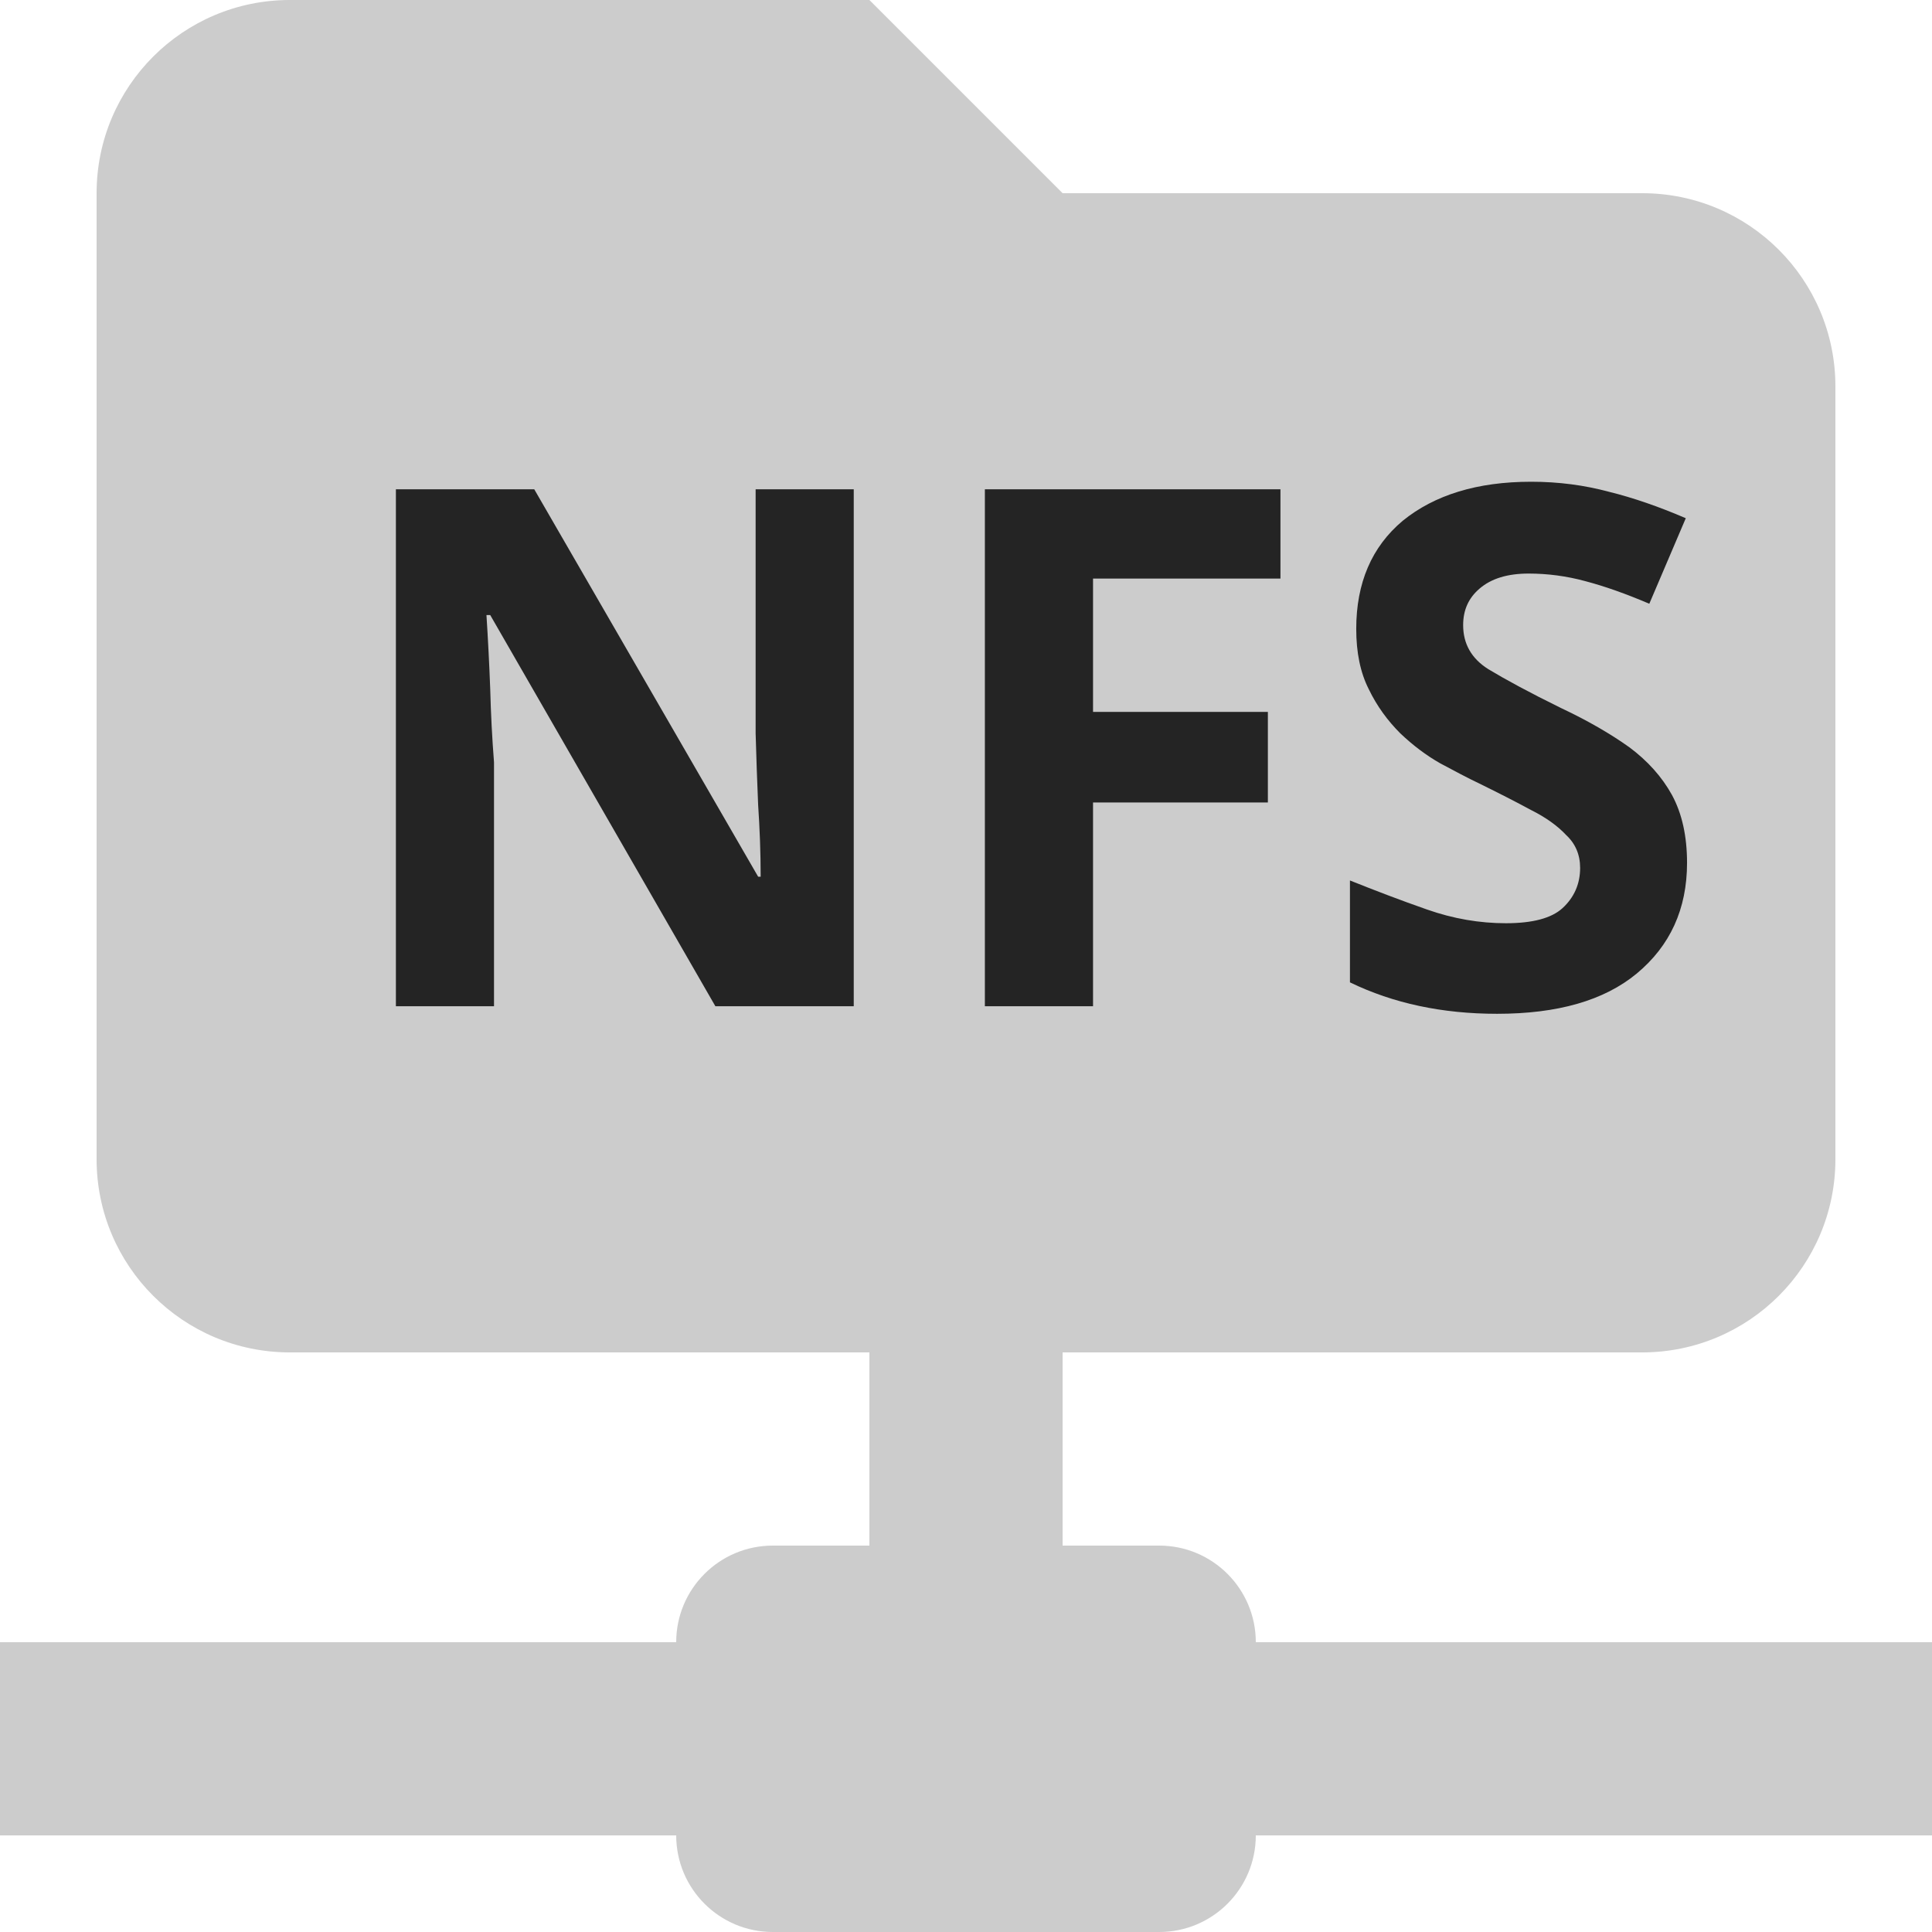
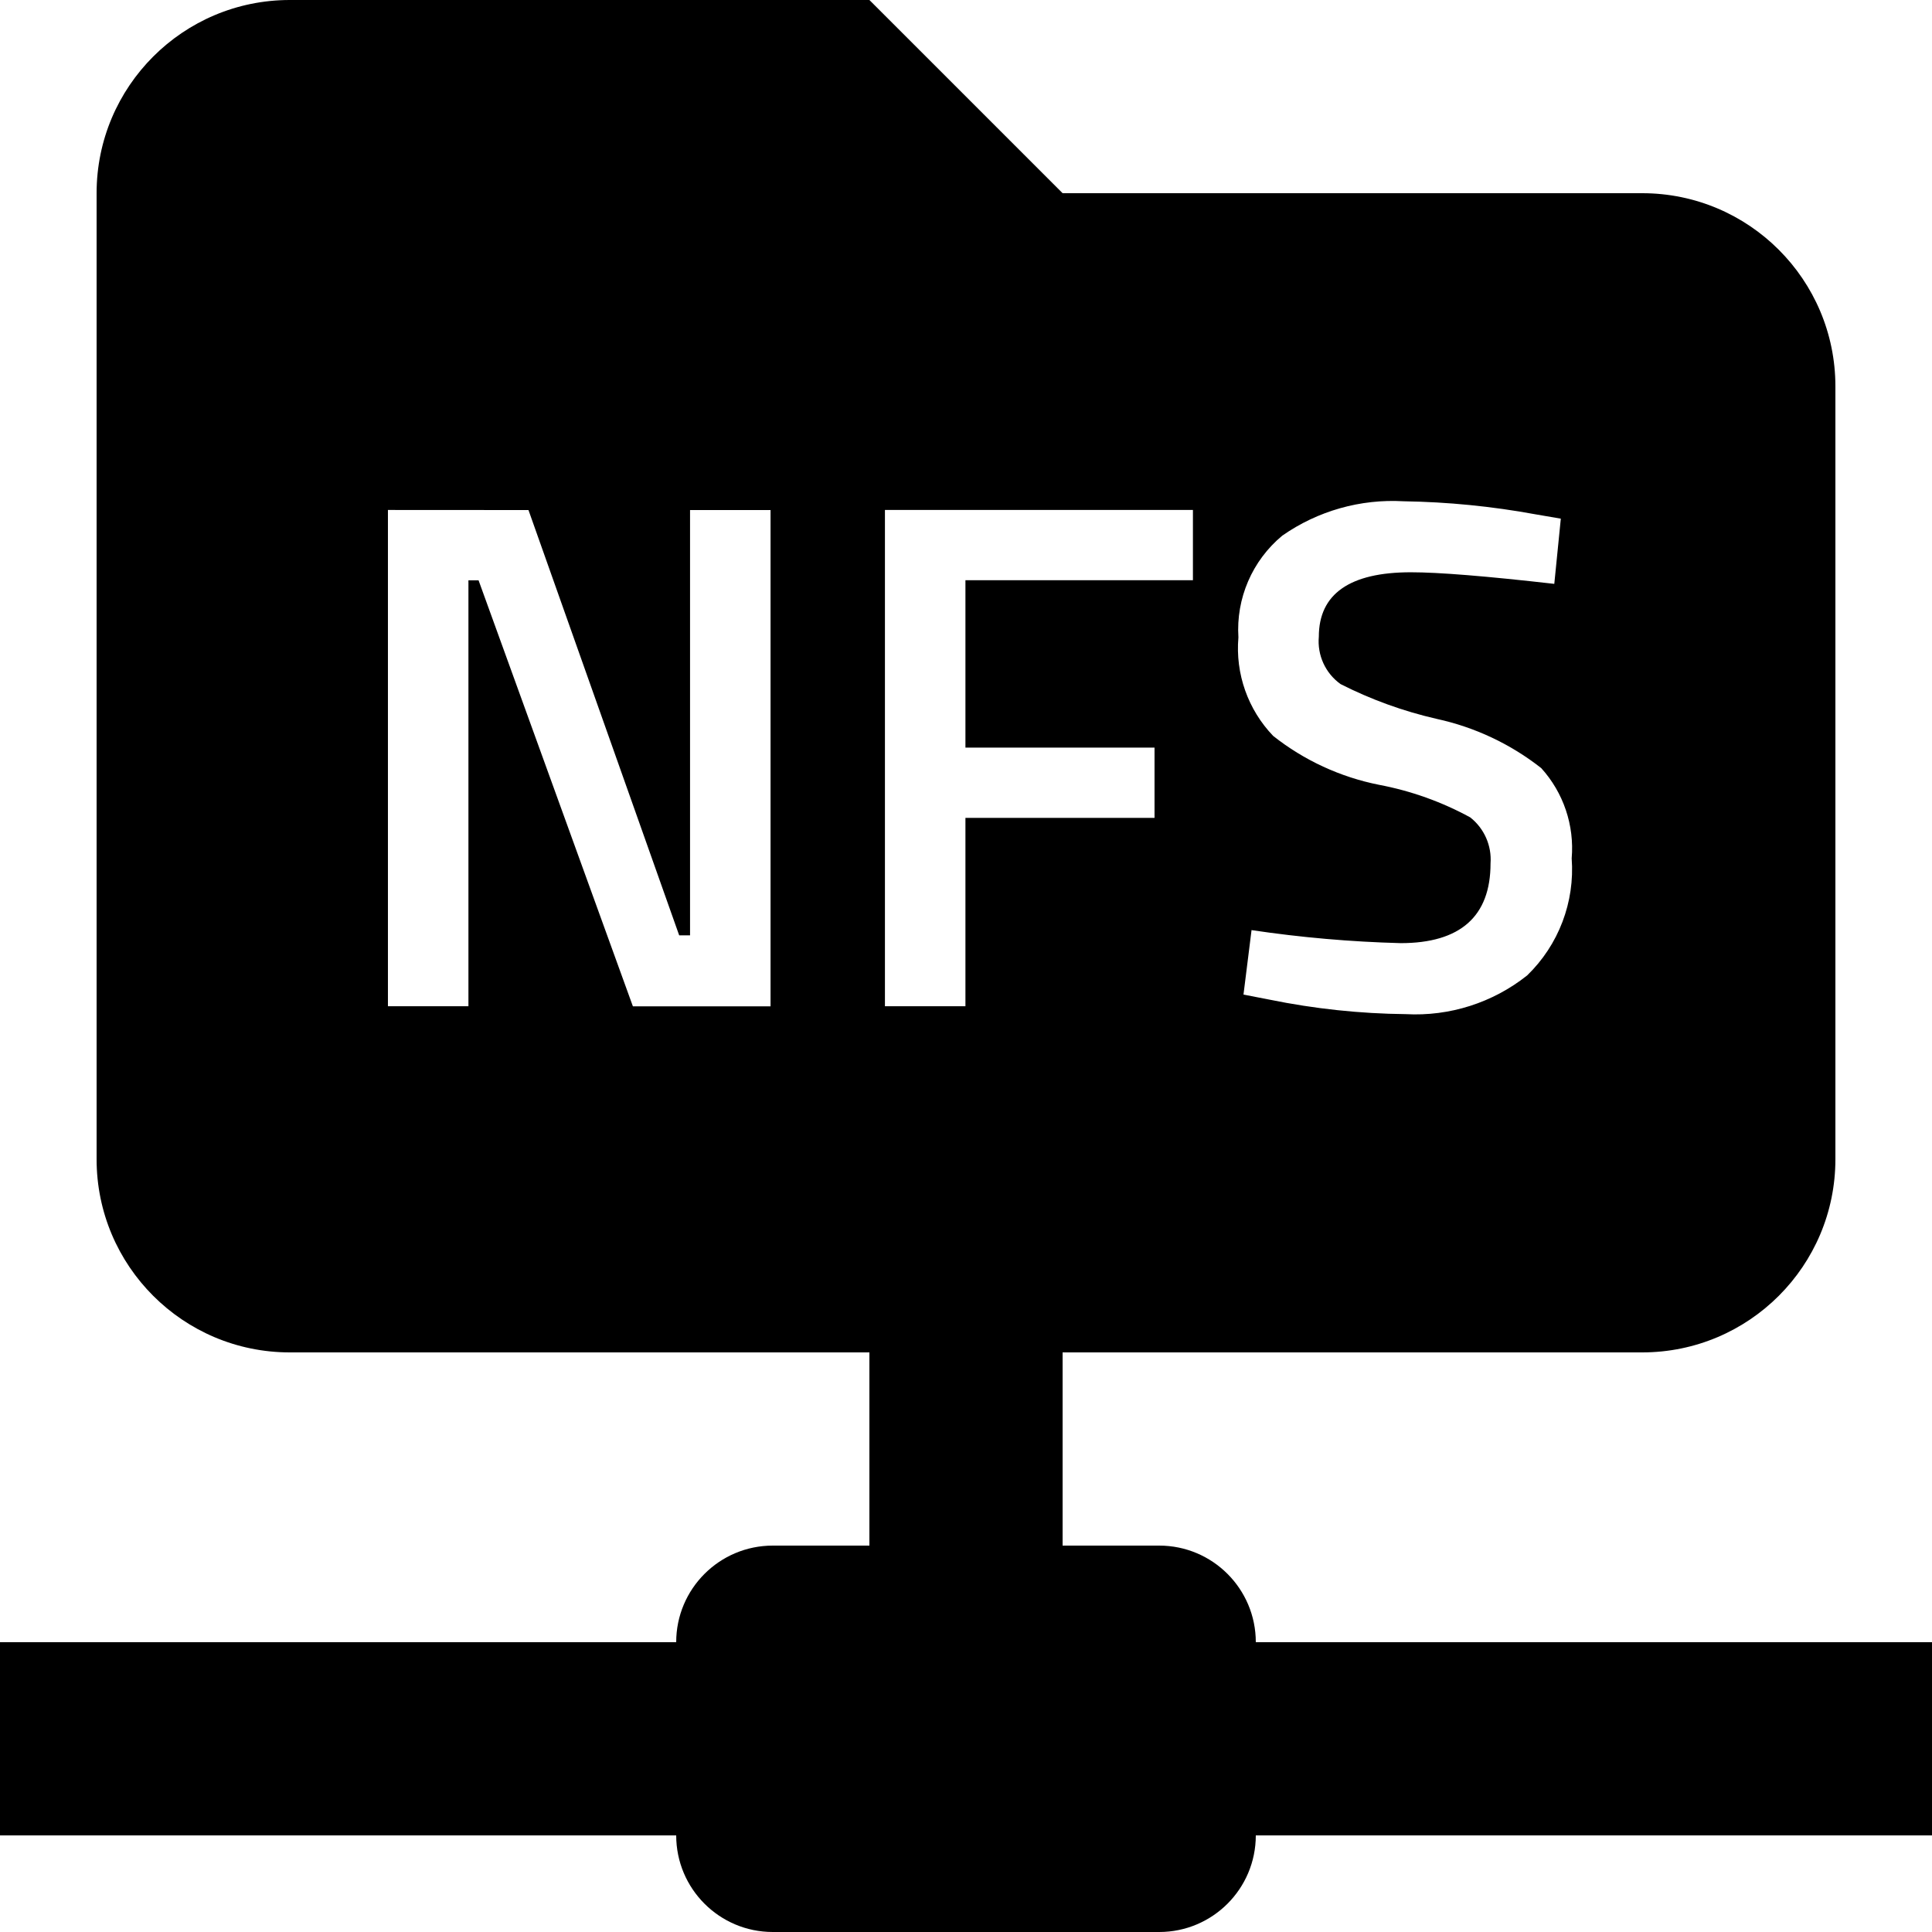
- <svg xmlns="http://www.w3.org/2000/svg" id="Share_Icon" data-name="Share Icon" width="24" height="24" viewBox="0 0 24 24">
-   <path id="folder-network" d="M3.2,17.4V5.4A2.4,2.4,0,0,1,5.6,3h7.2l2.4,2.4h7.2a2.4,2.4,0,0,1,2.4,2.4v9.6a2.4,2.4,0,0,1-2.4,2.4H15.2v2.4h1.2a1.2,1.2,0,0,1,1.2,1.2H26v2.4H17.6A1.2,1.2,0,0,1,16.4,27H11.6a1.2,1.2,0,0,1-1.2-1.2H2V23.4h8.4a1.2,1.2,0,0,1,1.2-1.2h1.2V19.8H5.6A2.4,2.4,0,0,1,3.2,17.4Z" transform="translate(-2 -3)" fill="#ccc" />
-   <text id="NFS" transform="translate(12 12.5)" fill="#242424" font-size="9" font-family="TitilliumWeb-SemiBold, Titillium Web" font-weight="600">
-     <tspan x="-7.893" y="0">NFS</tspan>
-   </text>
+ <svg xmlns="http://www.w3.org/2000/svg" width="23.999" height="24" viewBox="0 0 23.999 24">
+   <path id="nfs-share" d="M-3527.6,3184.5h-4.8a1.2,1.2,0,0,1-1.2-1.2h-8.4v-2.4h8.4a1.2,1.2,0,0,1,1.2-1.2h1.2v-2.4h-7.2a2.4,2.4,0,0,1-2.4-2.4v-12a2.4,2.4,0,0,1,2.4-2.4h7.2l2.4,2.4h7.2a2.4,2.4,0,0,1,2.4,2.4v9.6a2.4,2.4,0,0,1-2.4,2.4h-7.2v2.4h1.2a1.2,1.2,0,0,1,1.2,1.2h8.4v2.4h-8.4A1.2,1.2,0,0,1-3527.6,3184.5Zm1.147-12.445h0l-.1.8.324.063a8.913,8.913,0,0,0,1.692.18,2.229,2.229,0,0,0,1.508-.481,1.833,1.833,0,0,0,.553-1.454,1.482,1.482,0,0,0-.378-1.121,3.2,3.2,0,0,0-1.3-.612,5.2,5.2,0,0,1-1.193-.432.652.652,0,0,1-.27-.589c0-.531.385-.8,1.143-.8.346,0,.929.047,1.782.144l.081-.81-.315-.054a9.9,9.9,0,0,0-1.638-.162,2.391,2.391,0,0,0-1.507.427,1.516,1.516,0,0,0-.545,1.264,1.571,1.571,0,0,0,.432,1.224,3.091,3.091,0,0,0,1.314.607,3.859,3.859,0,0,1,1.134.405.666.666,0,0,1,.252.572c0,.657-.375.99-1.116.99a15.275,15.275,0,0,1-1.854-.162Zm-4.554-5.22V3173h1v-2.34h2.349v-.873h-2.349v-2.079h2.826v-.873Zm-6.174,0V3173h1v-5.291h.126l1.917,5.292h1.71v-6.165h-1v5.283h-.135l-1.872-5.283Z" transform="translate(3542 -3160.5)" />
</svg>
